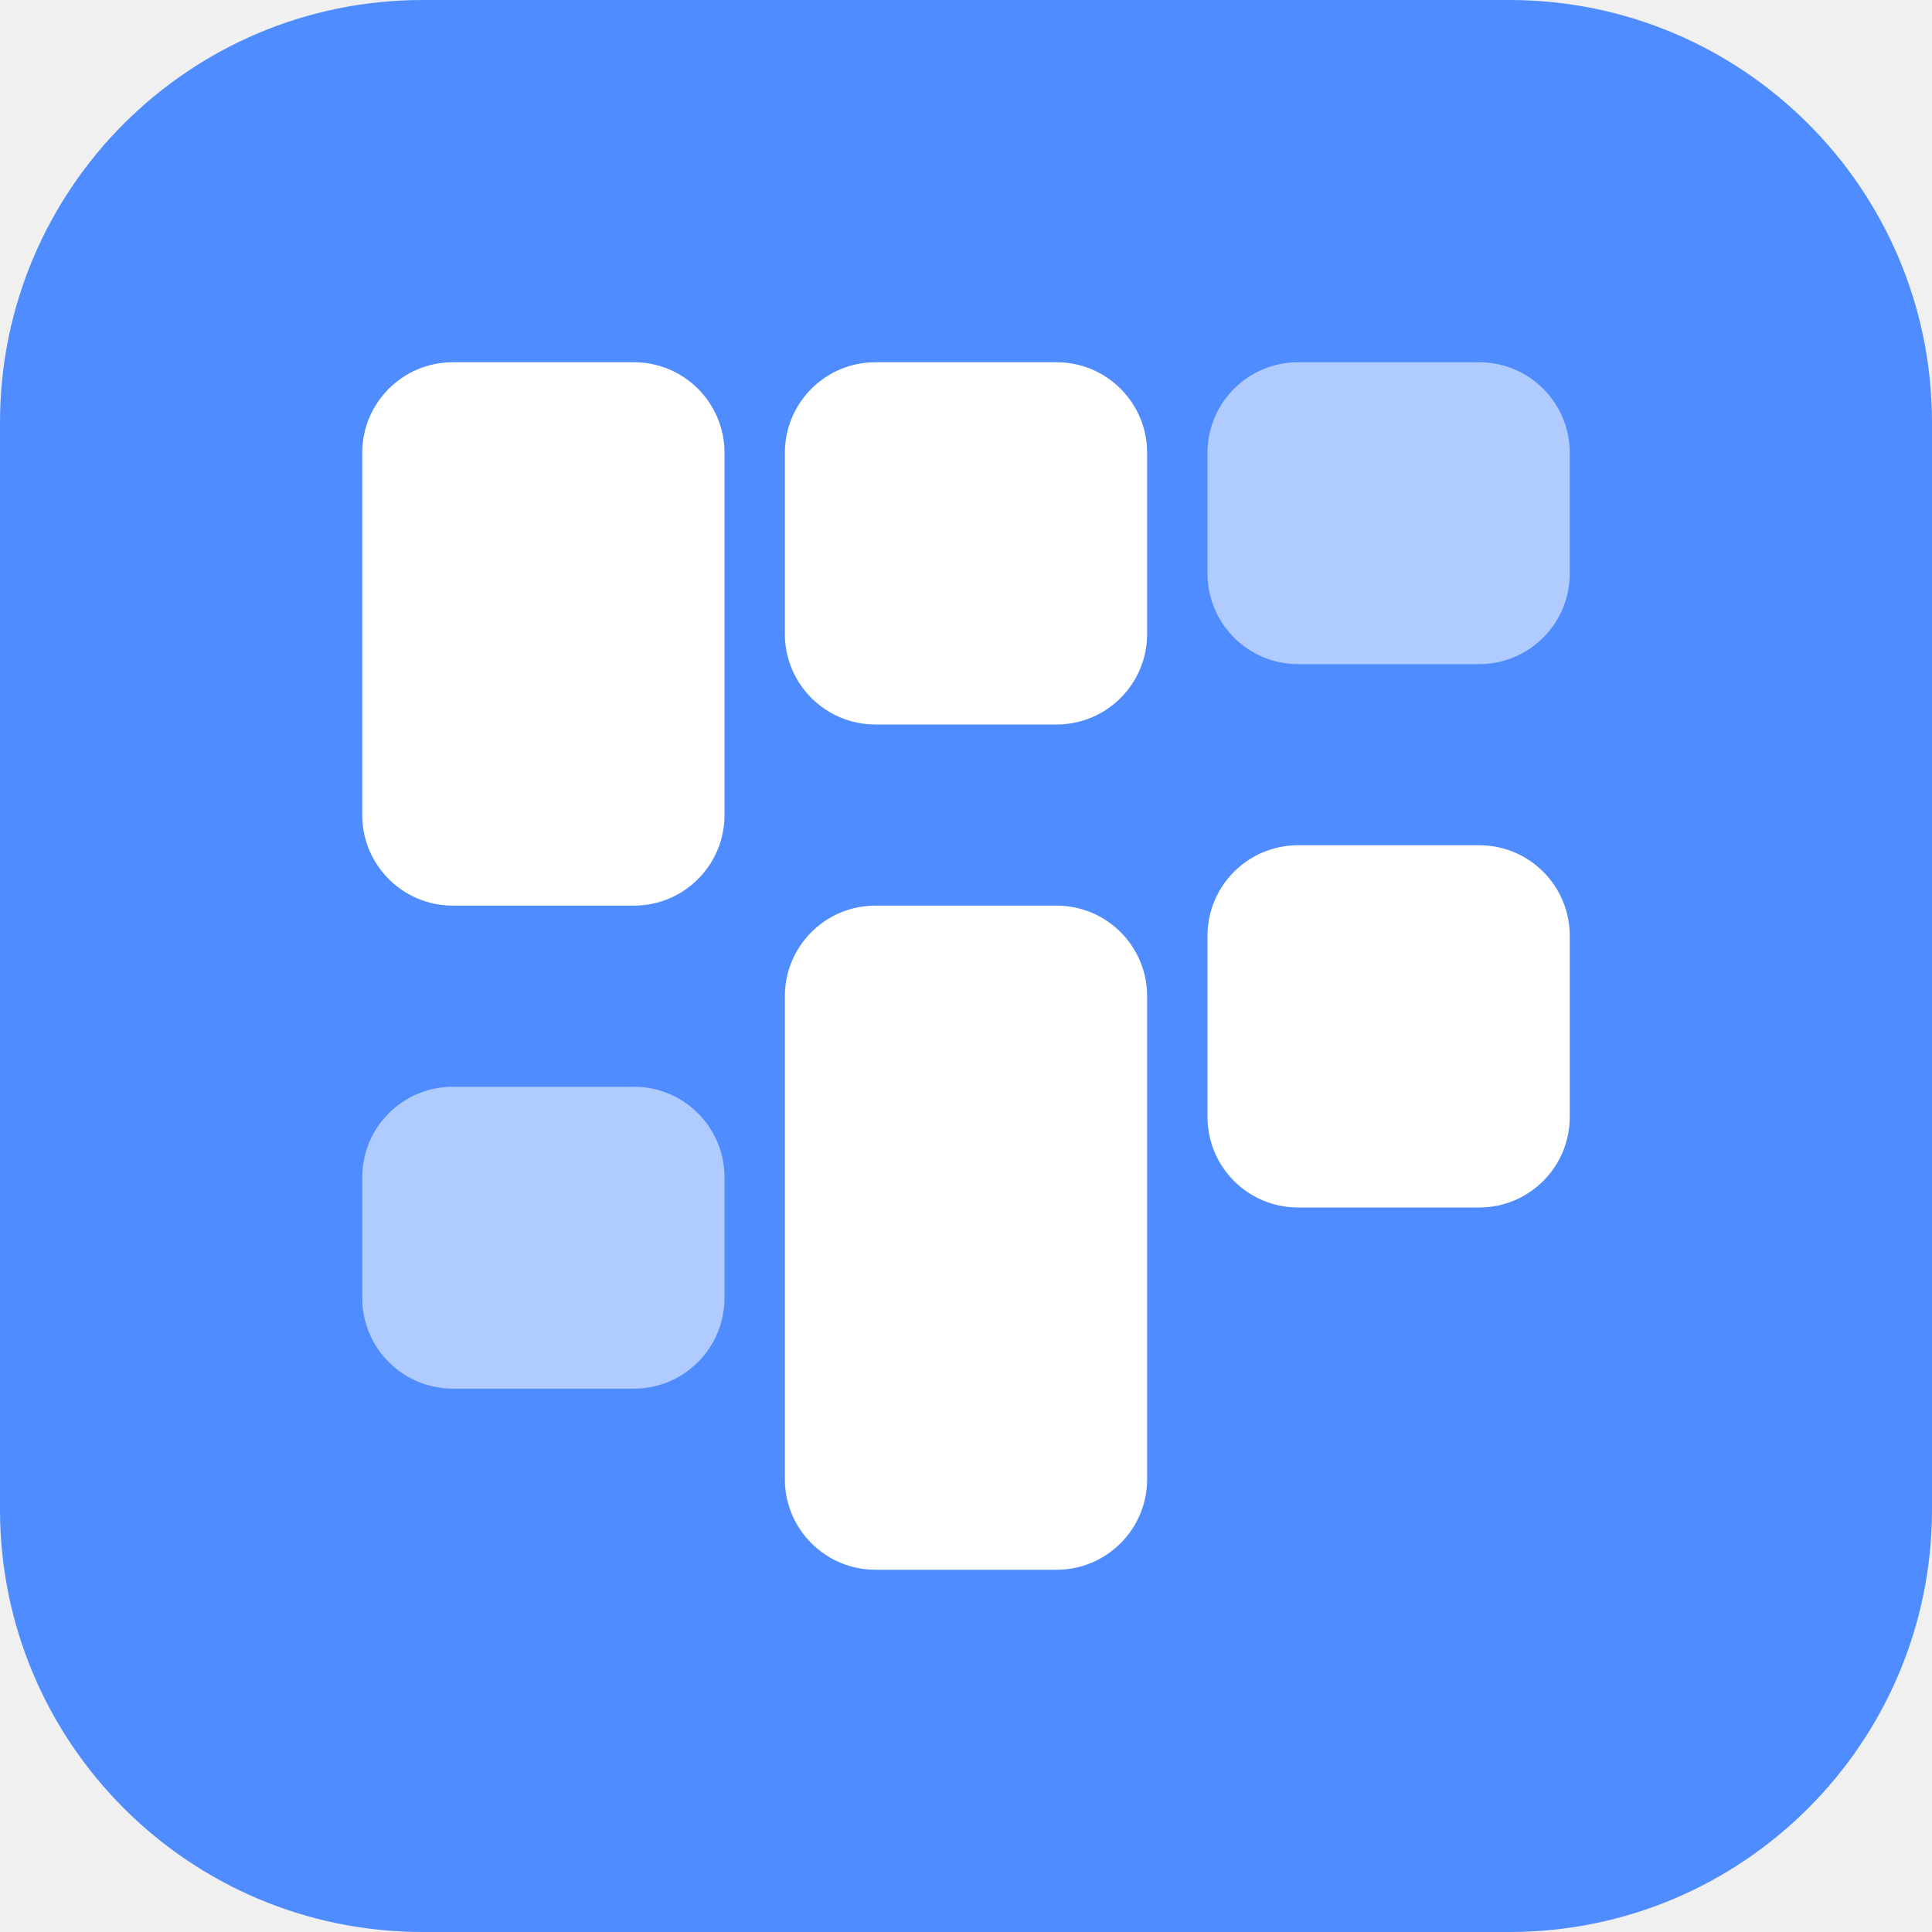
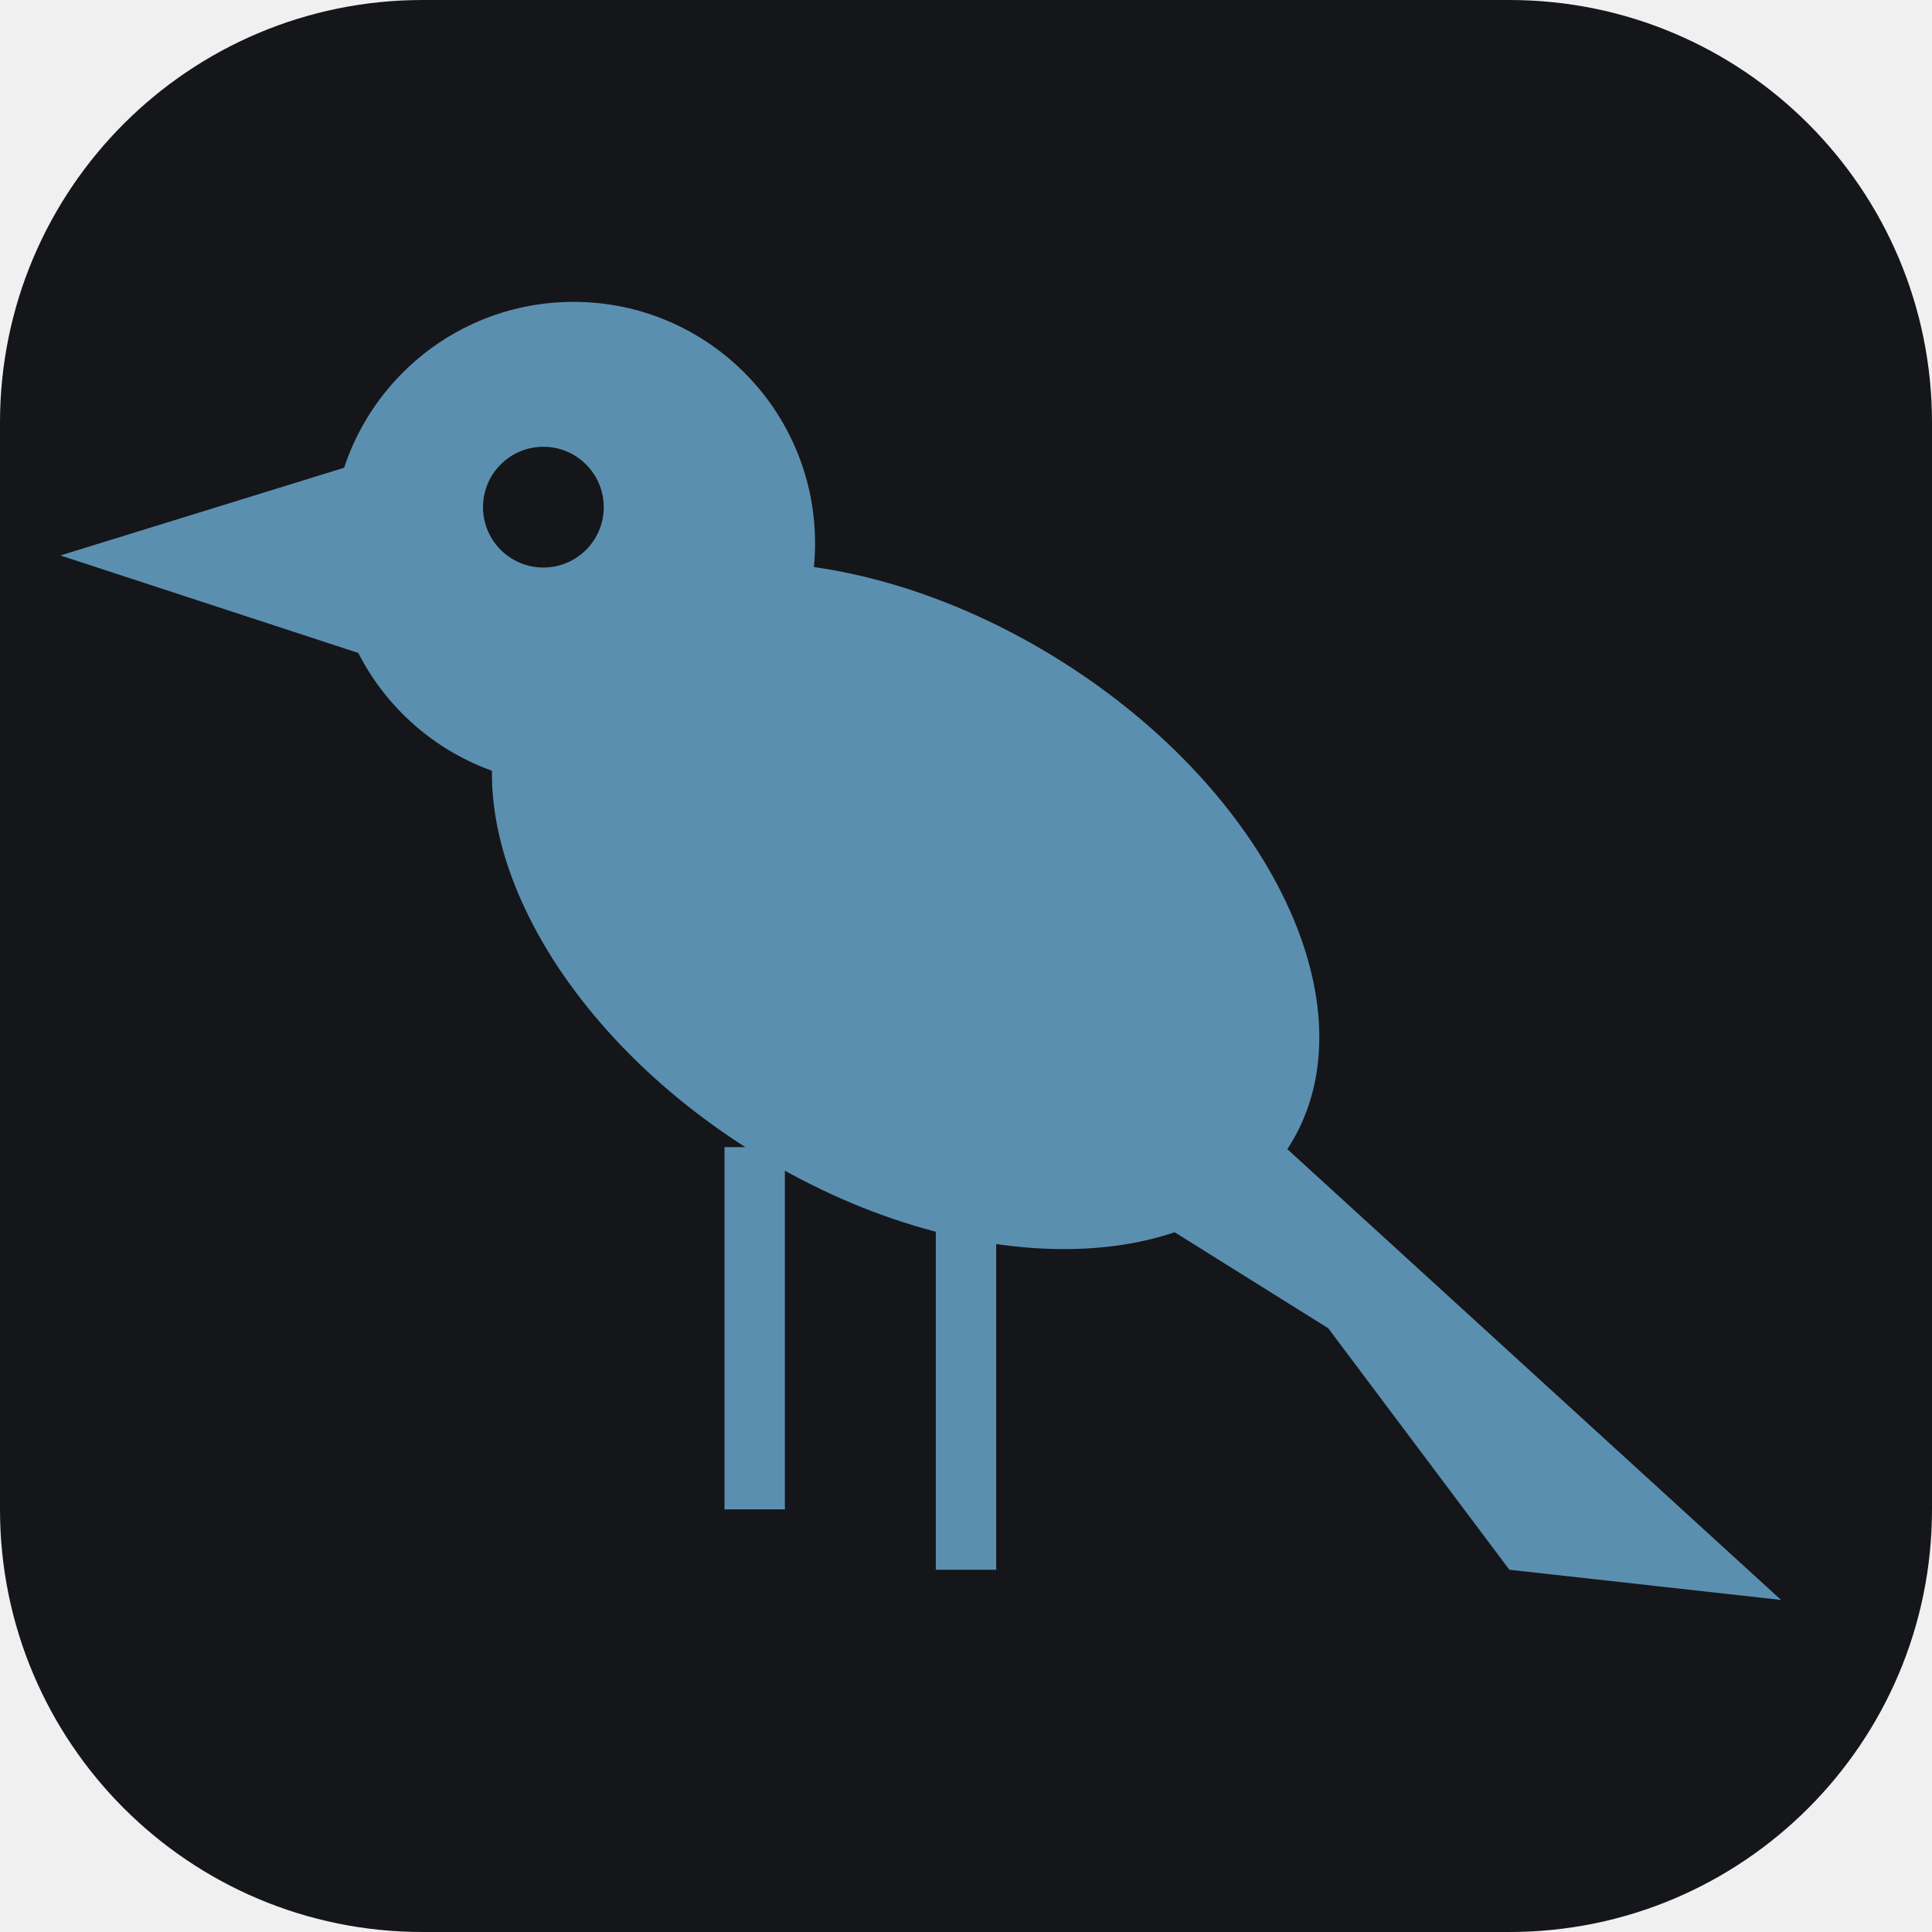
<svg xmlns="http://www.w3.org/2000/svg" viewBox="0 0 32 32">
-   <rect width="32" height="32" rx="7" fill="#4f8cff" />
-   <g fill="#ffffff">
-     <rect x="6" y="6" width="6" height="9" rx="1.5" />
-     <rect x="6" y="18" width="6" height="5" rx="1.5" opacity="0.55" />
-     <rect x="13" y="6" width="6" height="6" rx="1.5" />
-     <rect x="13" y="15" width="6" height="11" rx="1.5" />
-     <rect x="20" y="6" width="6" height="5" rx="1.5" opacity="0.55" />
-     <rect x="20" y="14" width="6" height="6" rx="1.5" />
+   <rect width="32" height="32" rx="7" fill="#15161a" />
+   <g fill="#5b8fb0">
+     <ellipse cx="15" cy="15" rx="7.5" ry="4.8" transform="rotate(32 15 15)" />
+     <circle cx="9.5" cy="9" r="4" />
+     <polygon points="6.5,7.5 1,9.2 6.5,11" />
+     <polygon points="18,16 29.5,26.5 25,26 22,22 18,19.5" />
+     <rect x="12" y="19" width="1" height="6" />
+     <rect x="15.5" y="20" width="1" height="6" />
  </g>
+   <circle cx="9" cy="8.4" r="1" fill="#15161a" />
</svg>
